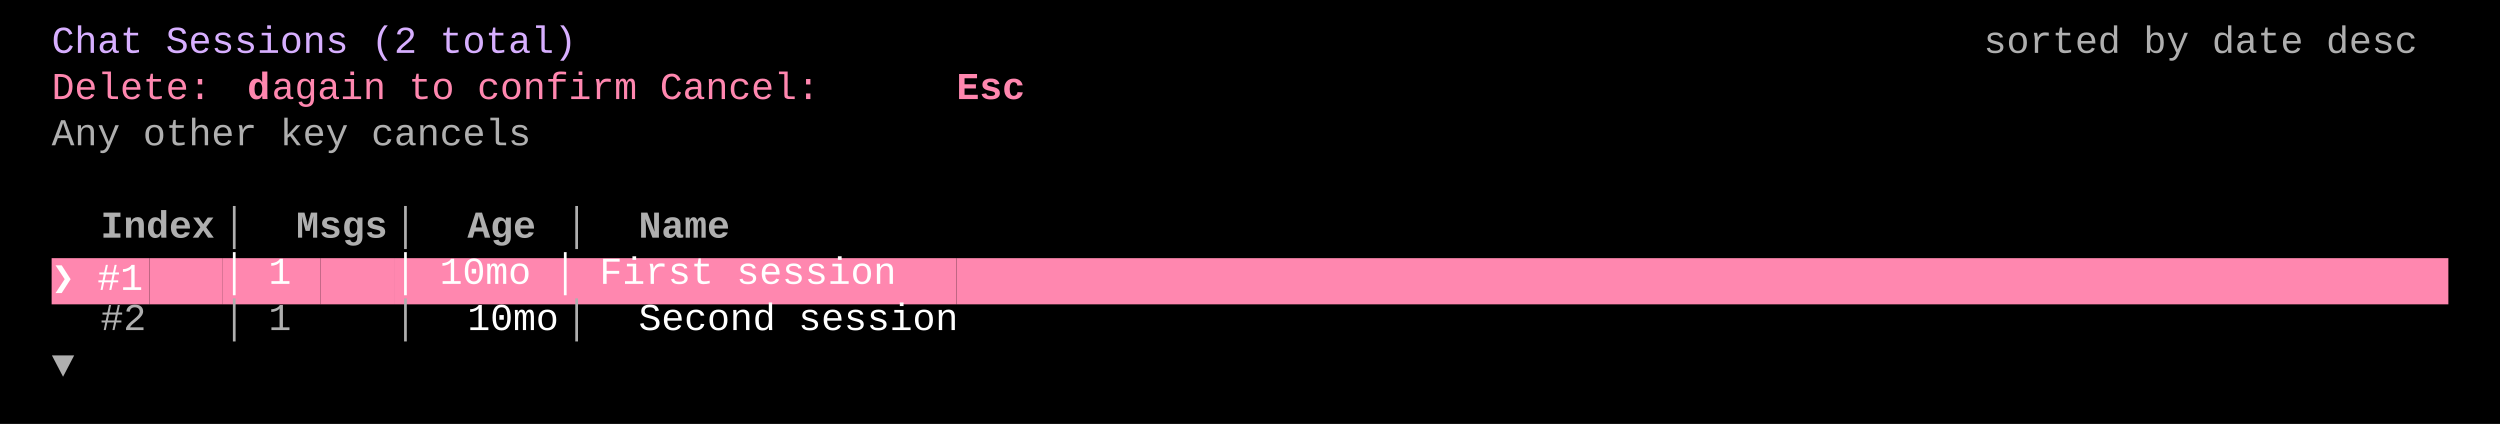
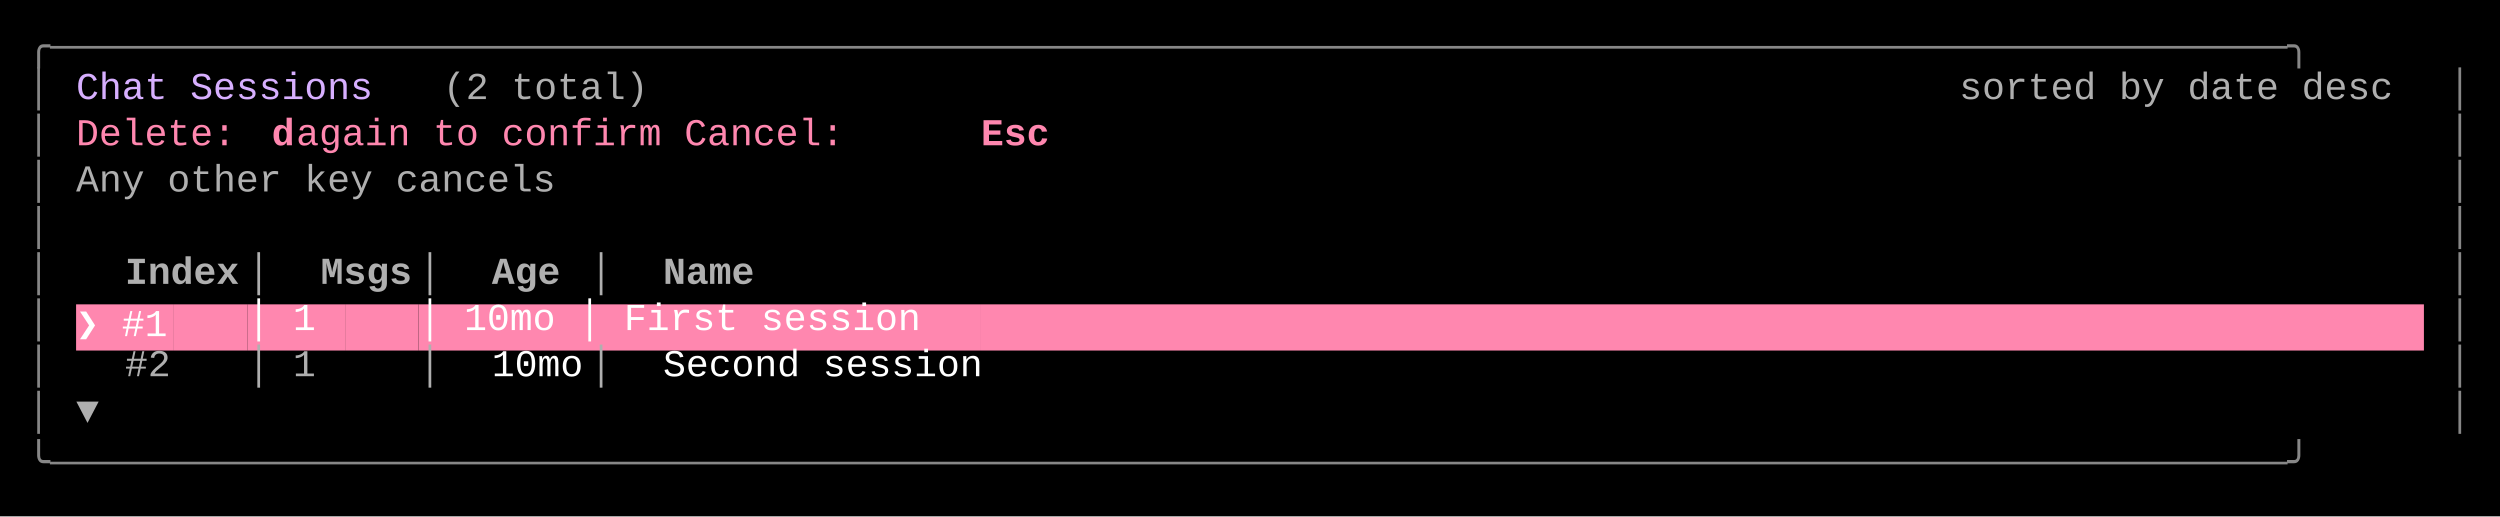
- <svg xmlns="http://www.w3.org/2000/svg" width="920" height="156" viewBox="0 0 920 156">
+ <svg xmlns="http://www.w3.org/2000/svg" width="920" height="190" viewBox="0 0 920 190">
  <style>
    text { font-family: Consolas, "Courier New", monospace; font-size: 14px; dominant-baseline: text-before-edge; white-space: pre; }
  </style>
-   <rect width="920" height="156" fill="#000000" />
+   <rect width="920" height="190" fill="#000000" />
  <g transform="translate(10, 10)">
-     <text x="9" y="2" fill="#d7afff" textLength="207" lengthAdjust="spacingAndGlyphs">Chat Sessions (2 total)</text>
-     <text x="720" y="2" fill="#afafaf" textLength="171" lengthAdjust="spacingAndGlyphs">sorted by date desc</text>
-     <text x="9" y="19" fill="#ff87af" textLength="72" lengthAdjust="spacingAndGlyphs">Delete: </text>
-     <text x="81" y="19" fill="#ff87af" textLength="9" lengthAdjust="spacingAndGlyphs" font-weight="bold">d</text>
-     <text x="90" y="19" fill="#ff87af" textLength="252" lengthAdjust="spacingAndGlyphs"> again to confirm   Cancel: </text>
-     <text x="342" y="19" fill="#ff87af" textLength="27" lengthAdjust="spacingAndGlyphs" font-weight="bold">Esc</text>
-     <text x="9" y="36" fill="#afafaf" textLength="189" lengthAdjust="spacingAndGlyphs">Any other key cancels</text>
-     <text x="27" y="70" fill="#afafaf" textLength="45" lengthAdjust="spacingAndGlyphs" font-weight="bold">Index</text>
-     <text x="72" y="70" fill="#afafaf" textLength="27" lengthAdjust="spacingAndGlyphs"> │ </text>
-     <text x="99" y="70" fill="#afafaf" textLength="36" lengthAdjust="spacingAndGlyphs" font-weight="bold">Msgs</text>
-     <text x="135" y="70" fill="#afafaf" textLength="27" lengthAdjust="spacingAndGlyphs"> │ </text>
-     <text x="162" y="70" fill="#afafaf" textLength="27" lengthAdjust="spacingAndGlyphs" font-weight="bold">Age</text>
-     <text x="198" y="70" fill="#afafaf" textLength="27" lengthAdjust="spacingAndGlyphs"> │ </text>
-     <text x="225" y="70" fill="#afafaf" textLength="36" lengthAdjust="spacingAndGlyphs" font-weight="bold">Name</text>
-     <rect x="9" y="85" width="36" height="17" fill="#ff87af" />
-     <text x="9" y="87" fill="#ffffff" textLength="36" lengthAdjust="spacingAndGlyphs">❯ #1</text>
-     <rect x="45" y="85" width="27" height="17" fill="#ff87af" />
-     <rect x="72" y="85" width="36" height="17" fill="#ff87af" />
-     <text x="72" y="87" fill="#ffffff" textLength="36" lengthAdjust="spacingAndGlyphs"> │ 1</text>
-     <rect x="108" y="85" width="27" height="17" fill="#ff87af" />
-     <rect x="135" y="85" width="207" height="17" fill="#ff87af" />
-     <text x="135" y="87" fill="#ffffff" textLength="207" lengthAdjust="spacingAndGlyphs"> │ 10mo │ First session</text>
-     <rect x="342" y="85" width="549" height="17" fill="#ff87af" />
-     <text x="27" y="104" fill="#afafaf" textLength="18" lengthAdjust="spacingAndGlyphs">#2</text>
-     <text x="72" y="104" fill="#afafaf" textLength="36" lengthAdjust="spacingAndGlyphs"> │ 1</text>
-     <text x="135" y="104" fill="#afafaf" textLength="27" lengthAdjust="spacingAndGlyphs"> │ </text>
-     <text x="162" y="104" fill="#ffffff" textLength="36" lengthAdjust="spacingAndGlyphs">10mo</text>
-     <text x="198" y="104" fill="#afafaf" textLength="27" lengthAdjust="spacingAndGlyphs"> │ </text>
-     <text x="225" y="104" fill="#ffffff" textLength="126" lengthAdjust="spacingAndGlyphs">Second session</text>
-     <text x="9" y="121" fill="#afafaf" textLength="9" lengthAdjust="spacingAndGlyphs">▼</text>
+     <text x="0" y="2" fill="#878787" textLength="900" lengthAdjust="spacingAndGlyphs">╭──────────────────────────────────────────────────────────────────────────────────────────────────╮</text>
+     <text x="0" y="19" fill="#878787" textLength="9" lengthAdjust="spacingAndGlyphs">│</text>
+     <text x="18" y="19" fill="#d7afff" textLength="135" lengthAdjust="spacingAndGlyphs">Chat Sessions  </text>
+     <text x="153" y="19" fill="#afafaf" textLength="81" lengthAdjust="spacingAndGlyphs">(2 total)</text>
+     <text x="711" y="19" fill="#afafaf" textLength="171" lengthAdjust="spacingAndGlyphs">sorted by date desc</text>
+     <text x="891" y="19" fill="#878787" textLength="9" lengthAdjust="spacingAndGlyphs">│</text>
+     <text x="0" y="36" fill="#878787" textLength="9" lengthAdjust="spacingAndGlyphs">│</text>
+     <text x="18" y="36" fill="#ff87af" textLength="72" lengthAdjust="spacingAndGlyphs">Delete: </text>
+     <text x="90" y="36" fill="#ff87af" textLength="9" lengthAdjust="spacingAndGlyphs" font-weight="bold">d</text>
+     <text x="99" y="36" fill="#ff87af" textLength="252" lengthAdjust="spacingAndGlyphs"> again to confirm   Cancel: </text>
+     <text x="351" y="36" fill="#ff87af" textLength="27" lengthAdjust="spacingAndGlyphs" font-weight="bold">Esc</text>
+     <text x="891" y="36" fill="#878787" textLength="9" lengthAdjust="spacingAndGlyphs">│</text>
+     <text x="0" y="53" fill="#878787" textLength="9" lengthAdjust="spacingAndGlyphs">│</text>
+     <text x="18" y="53" fill="#afafaf" textLength="189" lengthAdjust="spacingAndGlyphs">Any other key cancels</text>
+     <text x="891" y="53" fill="#878787" textLength="9" lengthAdjust="spacingAndGlyphs">│</text>
+     <text x="0" y="70" fill="#878787" textLength="9" lengthAdjust="spacingAndGlyphs">│</text>
+     <text x="891" y="70" fill="#878787" textLength="9" lengthAdjust="spacingAndGlyphs">│</text>
+     <text x="0" y="87" fill="#878787" textLength="9" lengthAdjust="spacingAndGlyphs">│</text>
+     <text x="36" y="87" fill="#afafaf" textLength="45" lengthAdjust="spacingAndGlyphs" font-weight="bold">Index</text>
+     <text x="81" y="87" fill="#afafaf" textLength="27" lengthAdjust="spacingAndGlyphs"> │ </text>
+     <text x="108" y="87" fill="#afafaf" textLength="36" lengthAdjust="spacingAndGlyphs" font-weight="bold">Msgs</text>
+     <text x="144" y="87" fill="#afafaf" textLength="27" lengthAdjust="spacingAndGlyphs"> │ </text>
+     <text x="171" y="87" fill="#afafaf" textLength="27" lengthAdjust="spacingAndGlyphs" font-weight="bold">Age</text>
+     <text x="207" y="87" fill="#afafaf" textLength="27" lengthAdjust="spacingAndGlyphs"> │ </text>
+     <text x="234" y="87" fill="#afafaf" textLength="36" lengthAdjust="spacingAndGlyphs" font-weight="bold">Name</text>
+     <text x="891" y="87" fill="#878787" textLength="9" lengthAdjust="spacingAndGlyphs">│</text>
+     <text x="0" y="104" fill="#878787" textLength="9" lengthAdjust="spacingAndGlyphs">│</text>
+     <rect x="18" y="102" width="36" height="17" fill="#ff87af" />
+     <text x="18" y="104" fill="#ffffff" textLength="36" lengthAdjust="spacingAndGlyphs">❯ #1</text>
+     <rect x="54" y="102" width="27" height="17" fill="#ff87af" />
+     <rect x="81" y="102" width="36" height="17" fill="#ff87af" />
+     <text x="81" y="104" fill="#ffffff" textLength="36" lengthAdjust="spacingAndGlyphs"> │ 1</text>
+     <rect x="117" y="102" width="27" height="17" fill="#ff87af" />
+     <rect x="144" y="102" width="207" height="17" fill="#ff87af" />
+     <text x="144" y="104" fill="#ffffff" textLength="207" lengthAdjust="spacingAndGlyphs"> │ 10mo │ First session</text>
+     <rect x="351" y="102" width="531" height="17" fill="#ff87af" />
+     <text x="891" y="104" fill="#878787" textLength="9" lengthAdjust="spacingAndGlyphs">│</text>
+     <text x="0" y="121" fill="#878787" textLength="9" lengthAdjust="spacingAndGlyphs">│</text>
+     <text x="36" y="121" fill="#afafaf" textLength="18" lengthAdjust="spacingAndGlyphs">#2</text>
+     <text x="81" y="121" fill="#afafaf" textLength="36" lengthAdjust="spacingAndGlyphs"> │ 1</text>
+     <text x="144" y="121" fill="#afafaf" textLength="27" lengthAdjust="spacingAndGlyphs"> │ </text>
+     <text x="171" y="121" fill="#ffffff" textLength="36" lengthAdjust="spacingAndGlyphs">10mo</text>
+     <text x="207" y="121" fill="#afafaf" textLength="27" lengthAdjust="spacingAndGlyphs"> │ </text>
+     <text x="234" y="121" fill="#ffffff" textLength="126" lengthAdjust="spacingAndGlyphs">Second session</text>
+     <text x="891" y="121" fill="#878787" textLength="9" lengthAdjust="spacingAndGlyphs">│</text>
+     <text x="0" y="138" fill="#878787" textLength="9" lengthAdjust="spacingAndGlyphs">│</text>
+     <text x="18" y="138" fill="#afafaf" textLength="9" lengthAdjust="spacingAndGlyphs">▼</text>
+     <text x="891" y="138" fill="#878787" textLength="9" lengthAdjust="spacingAndGlyphs">│</text>
+     <text x="0" y="155" fill="#878787" textLength="900" lengthAdjust="spacingAndGlyphs">╰──────────────────────────────────────────────────────────────────────────────────────────────────╯</text>
  </g>
</svg>
